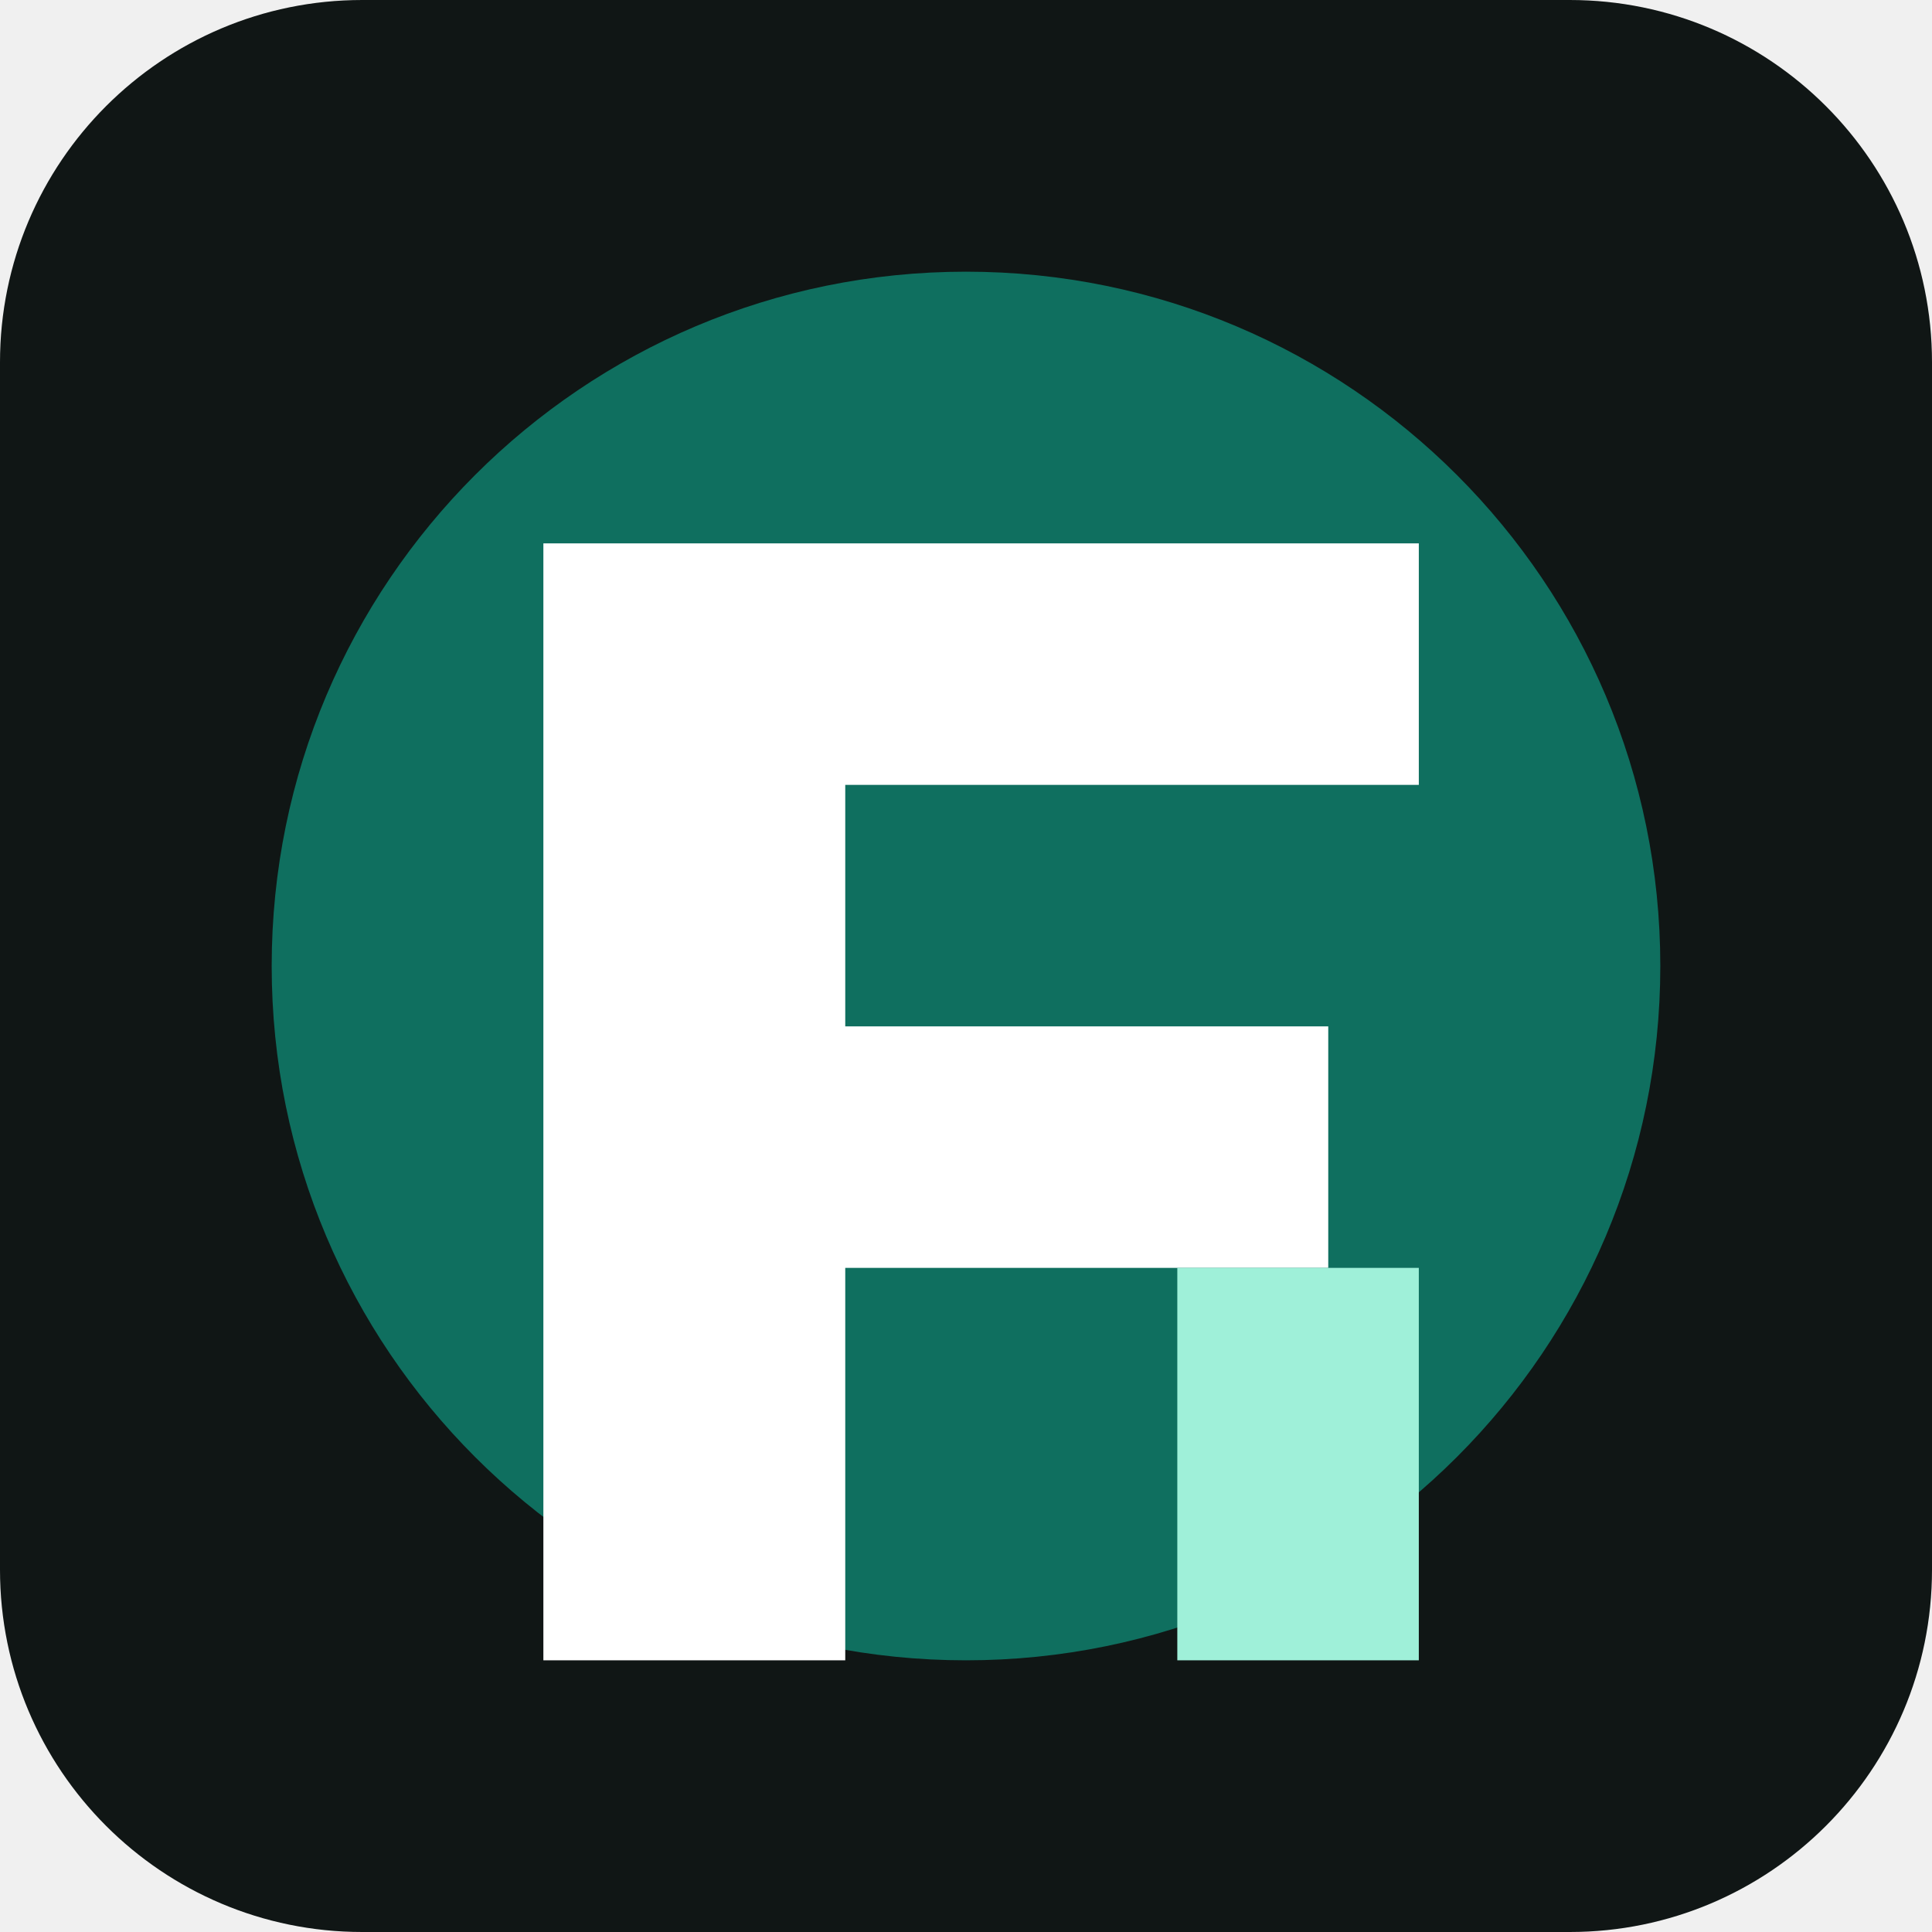
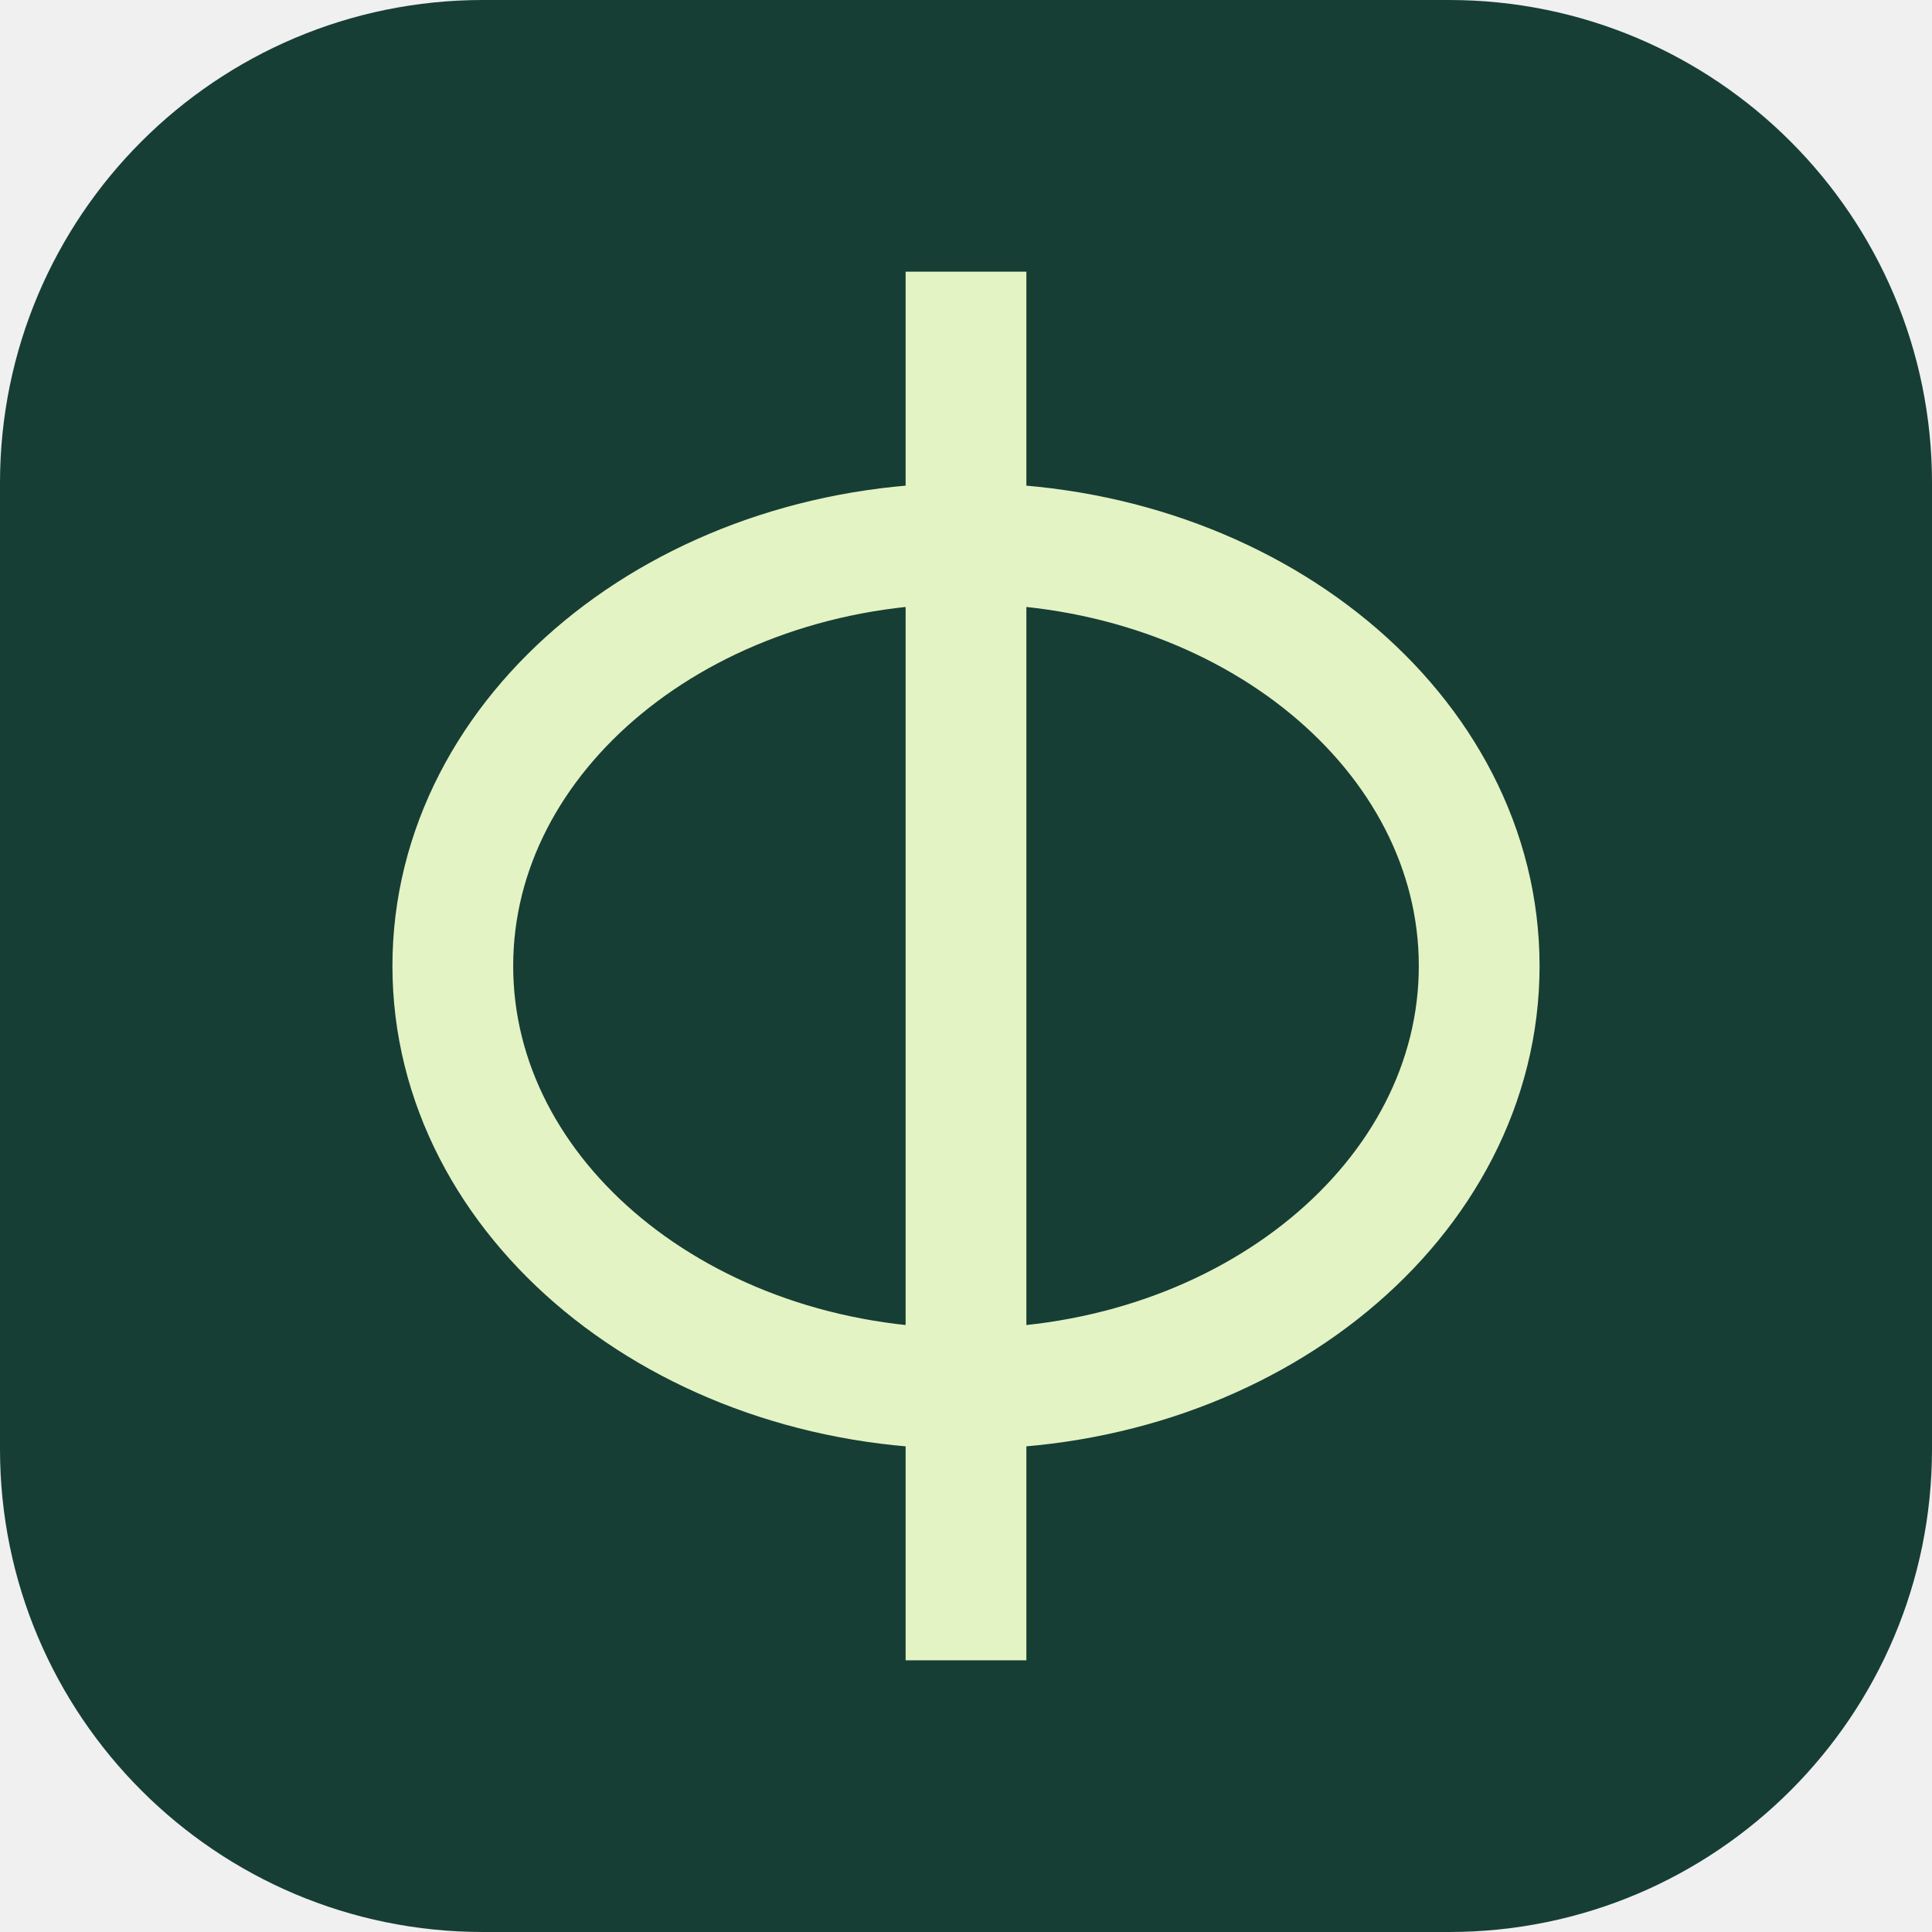
<svg xmlns="http://www.w3.org/2000/svg" viewBox="0 0 64 64" role="img" aria-labelledby="title">
-   <rect width="64" height="64" rx="12" fill="#101615" />
-   <circle cx="32" cy="32" r="23" fill="#0f6f5f" />
-   <path fill="#ffffff" d="M18 18h29v8H28v8h16v8H28v13H18V18Z" />
-   <path fill="#9ff0d9" d="M39 42h8v13h-8V42Z" />
+   <rect width="64" height="64" rx="16" fill="#163e35" />
+   <g fill="none" stroke="#e4f3c4" stroke-width="4">
+     <ellipse cx="32" cy="32" rx="17" ry="14" />
+     <path d="M32 9v46" />
+   </g>
</svg>
